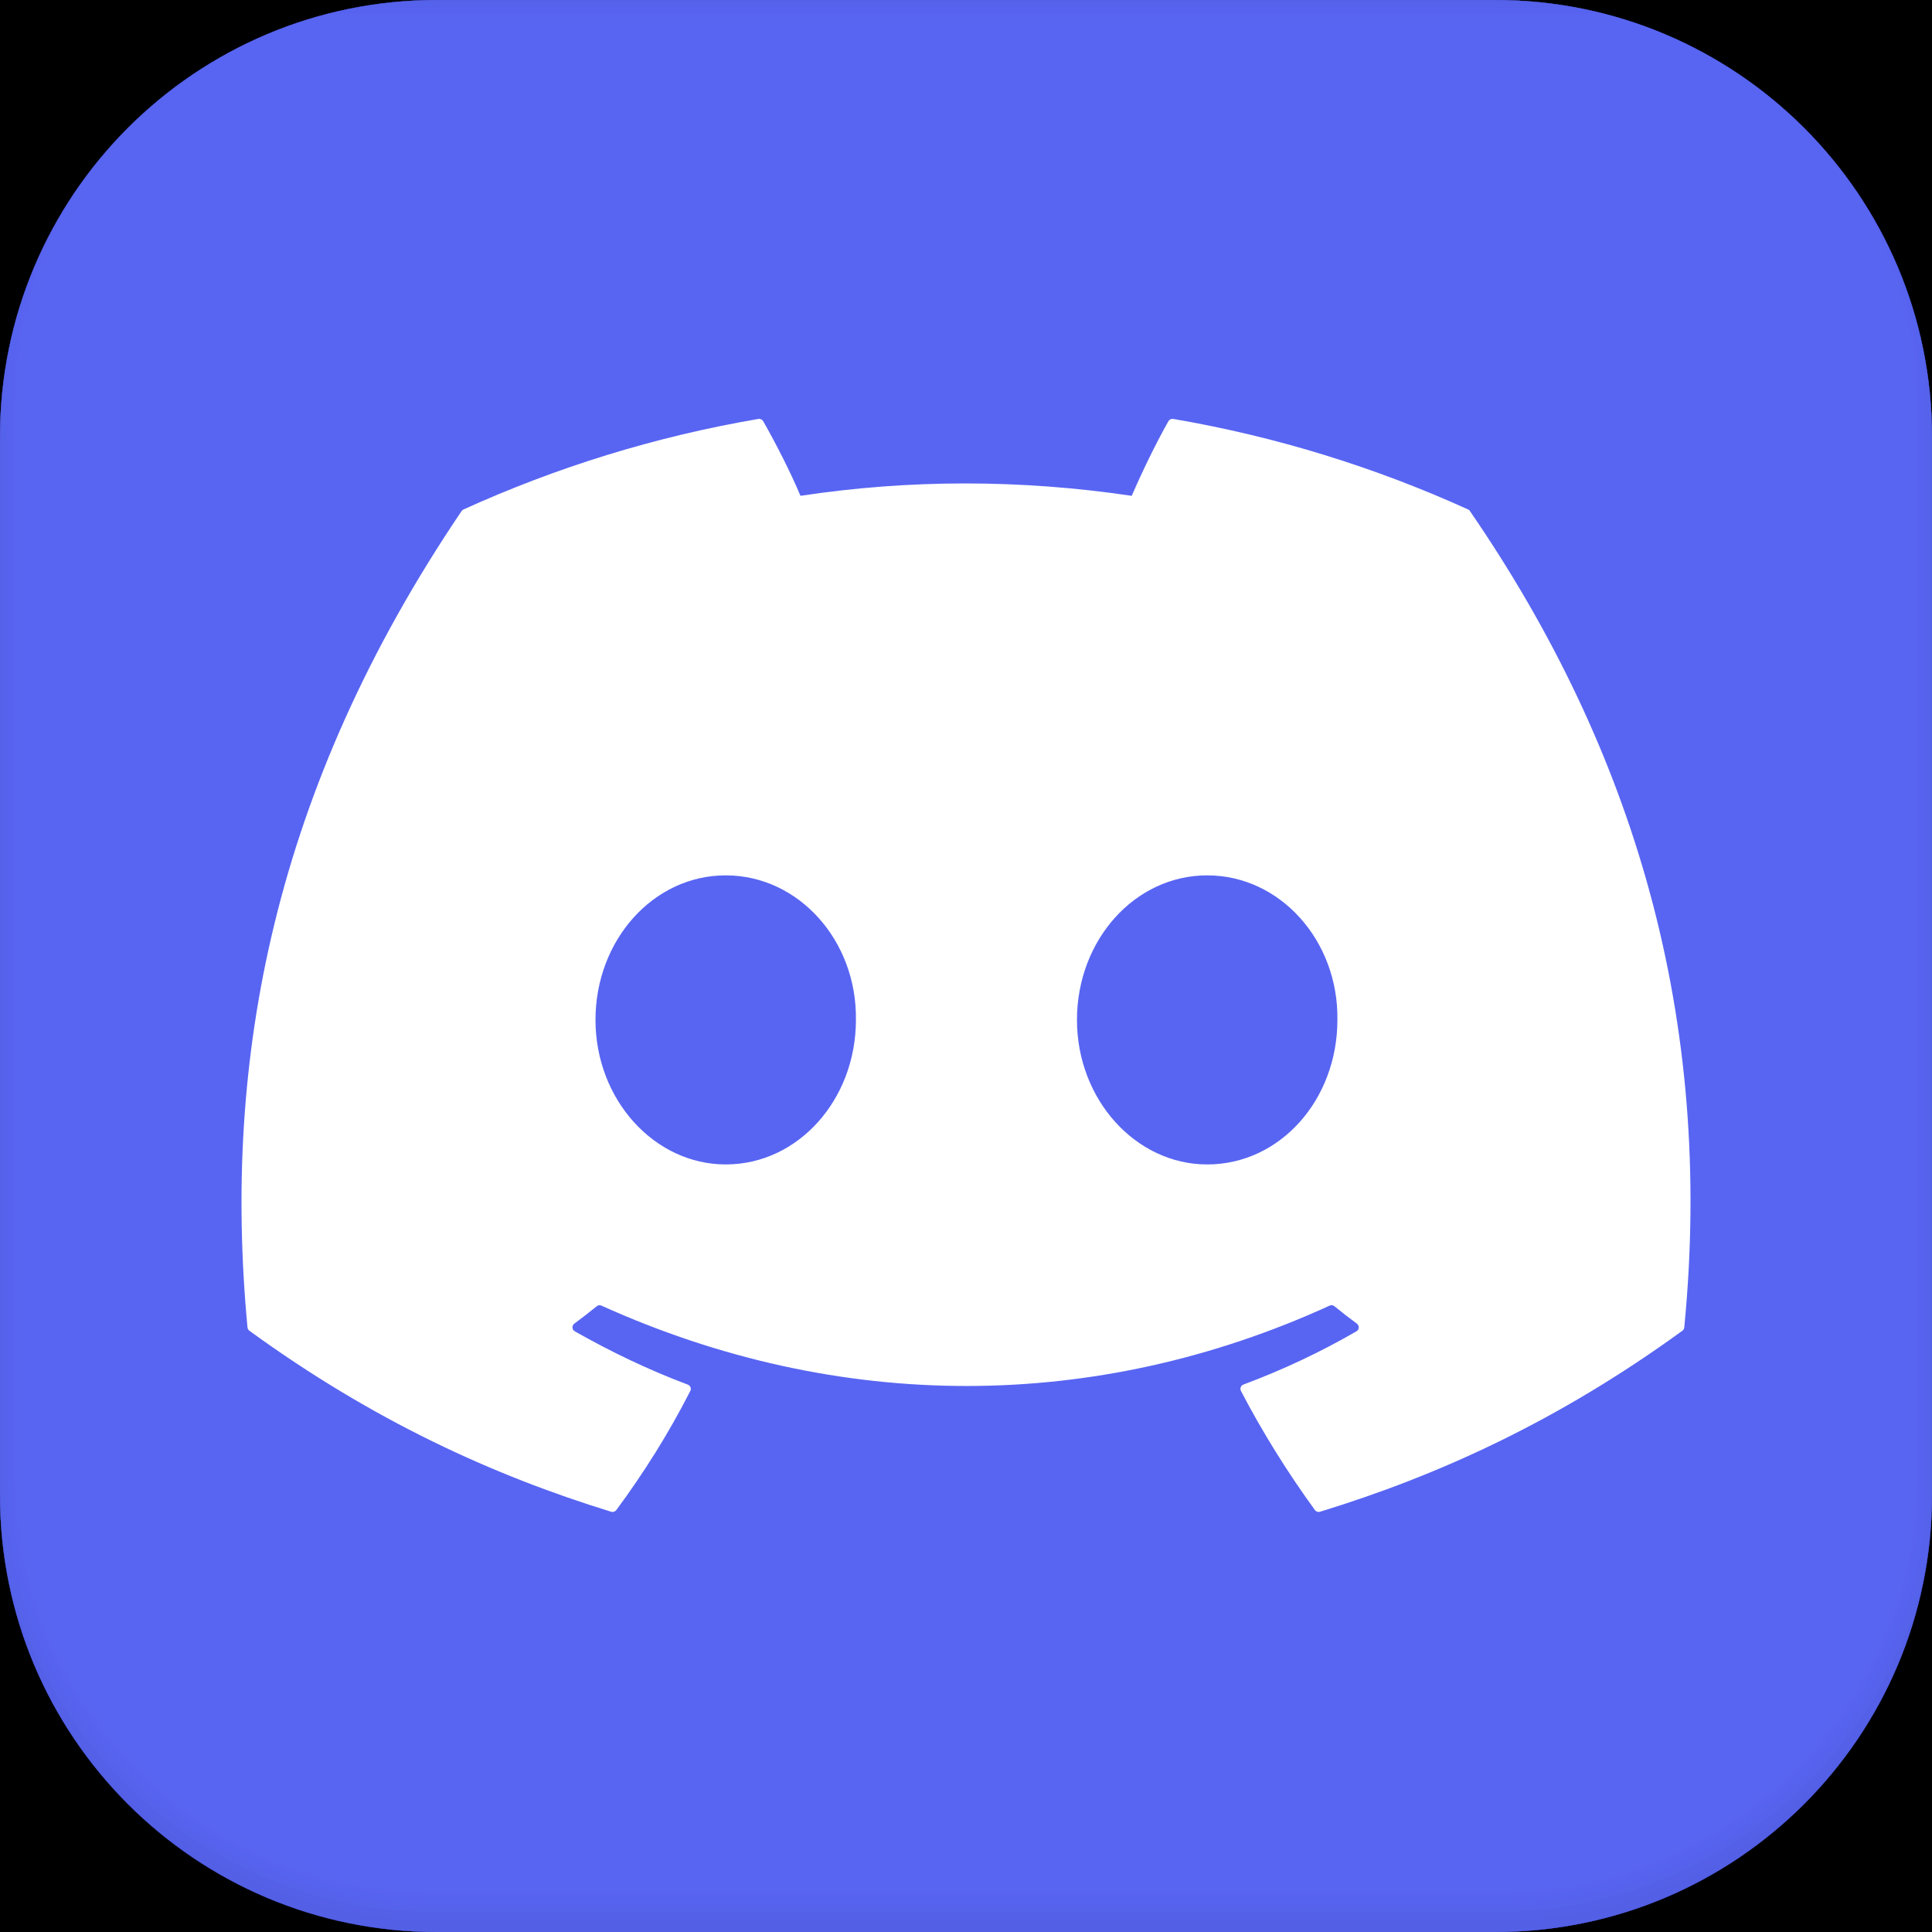
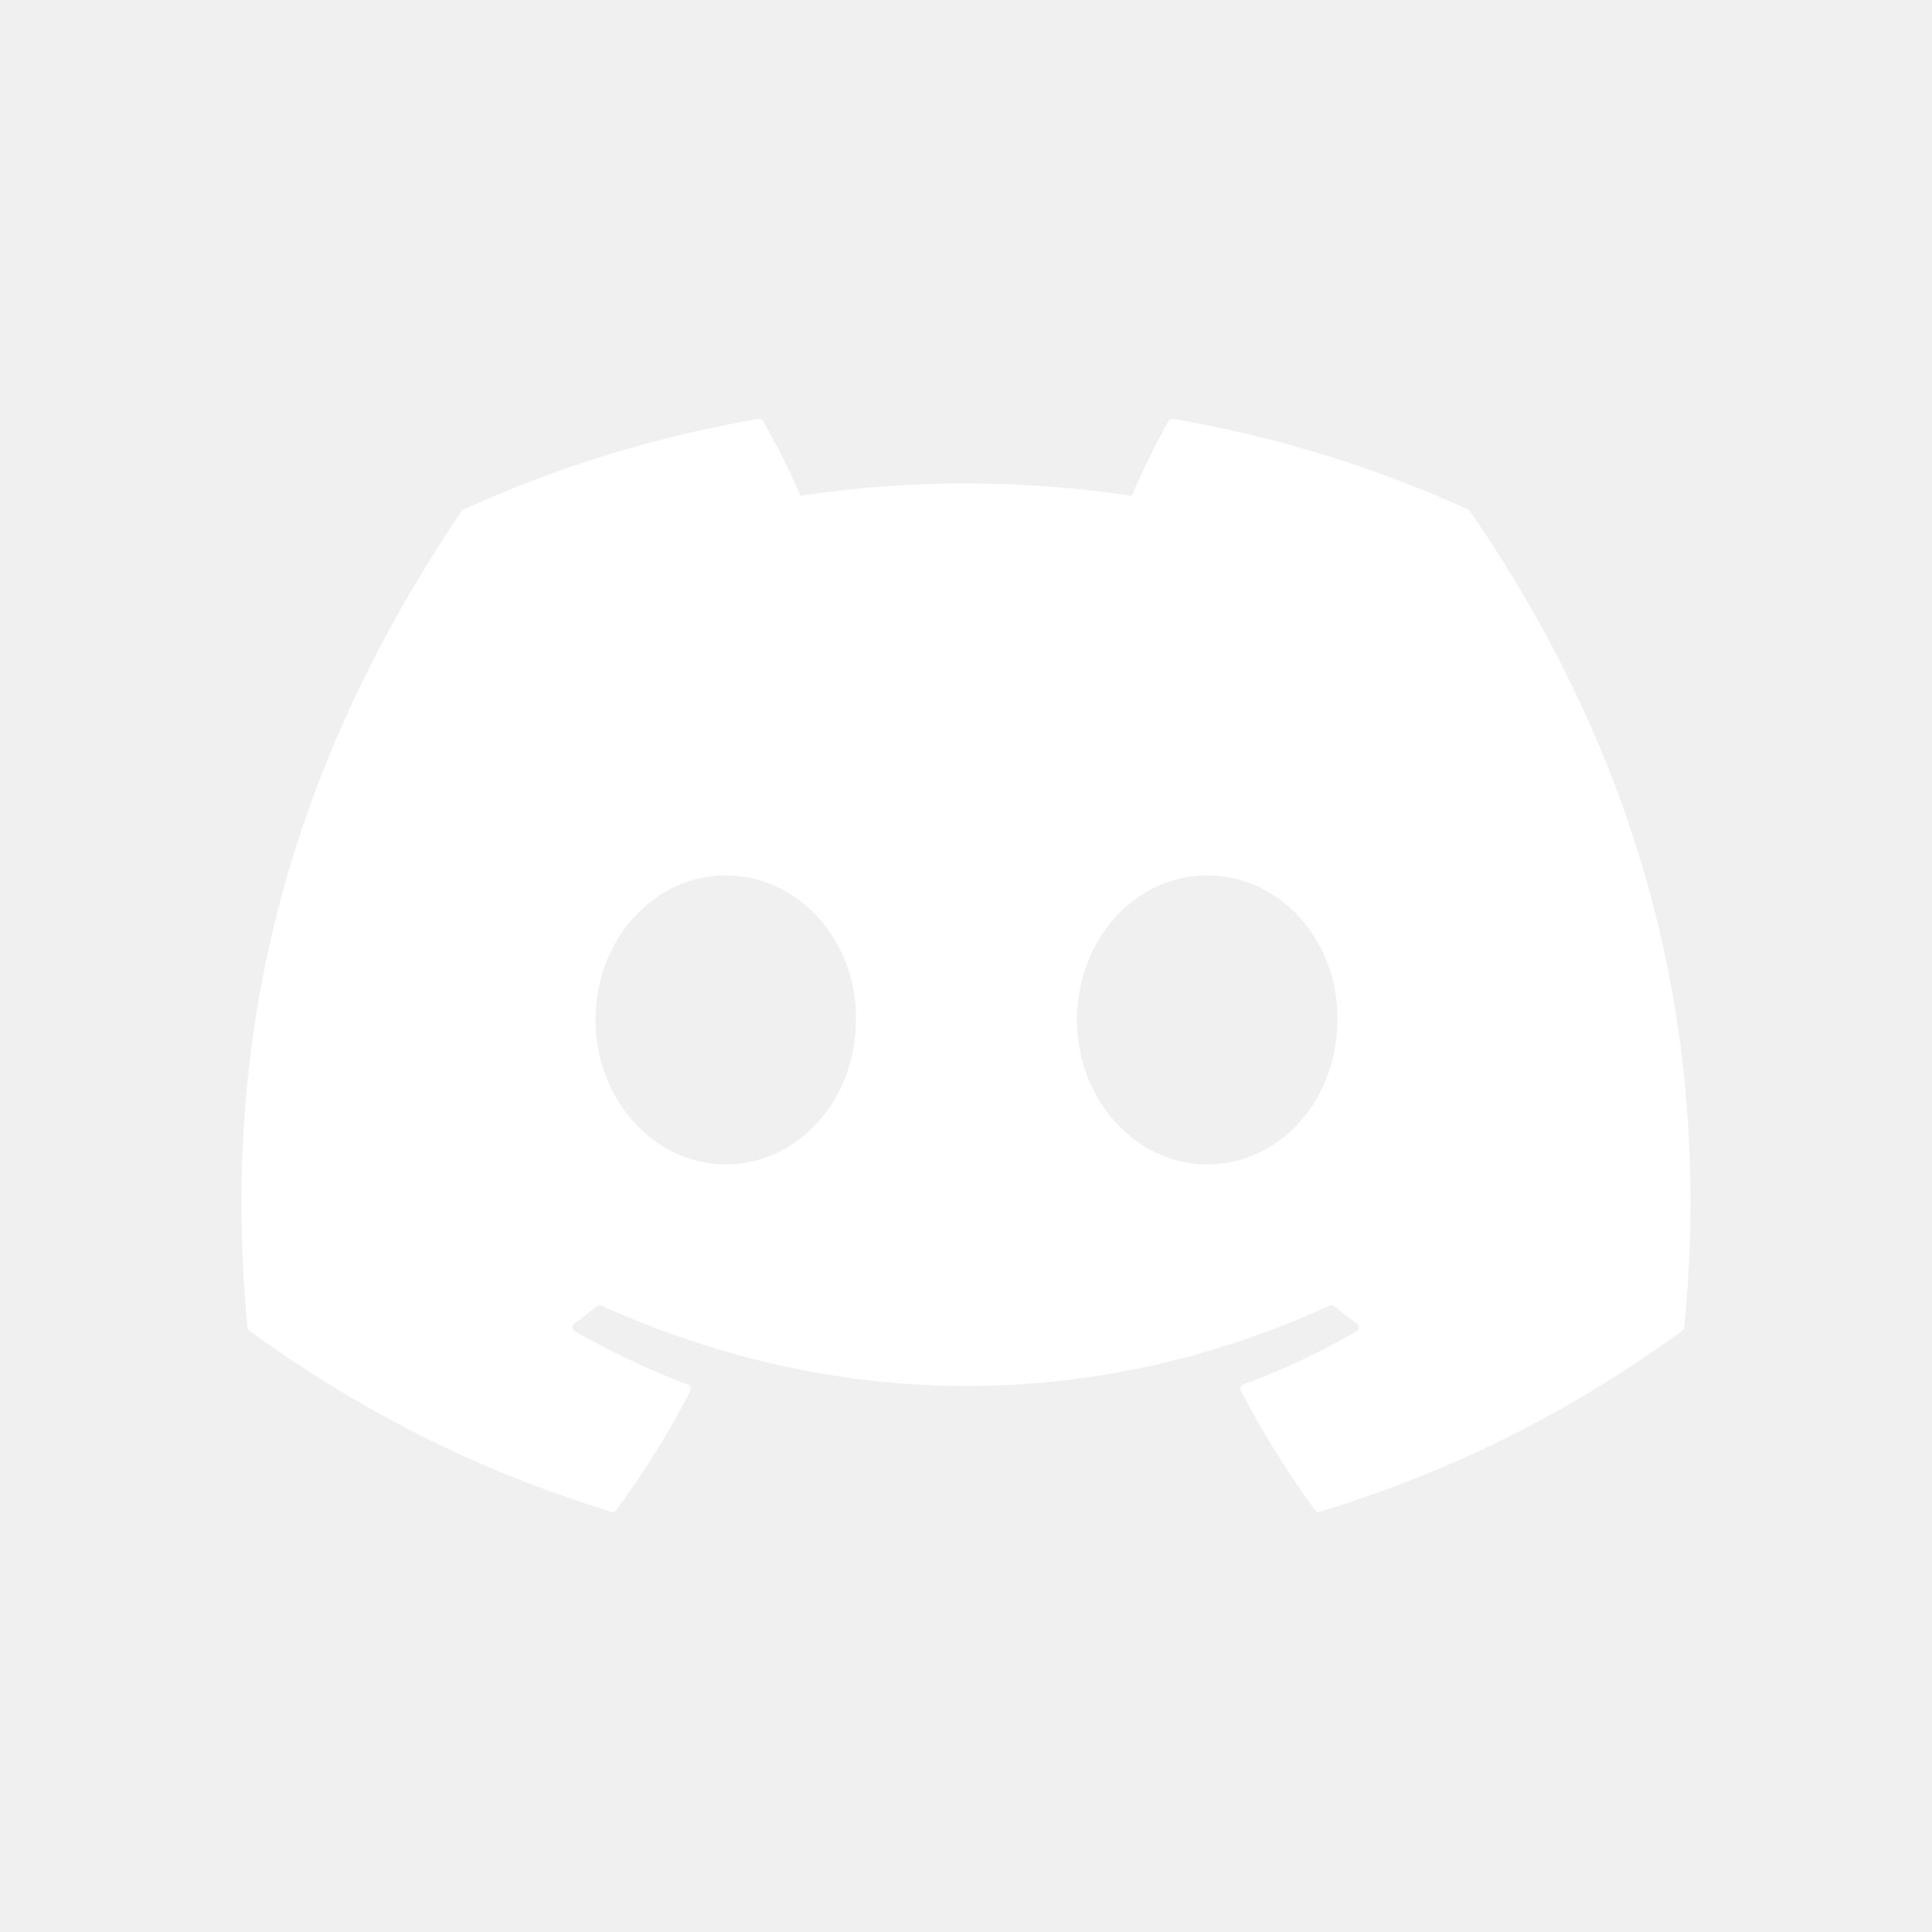
<svg xmlns="http://www.w3.org/2000/svg" width="80" height="80" viewBox="0 0 80 80" fill="none">
-   <g filter="url(#filter0_i_3180_247987)">
-     <path d="M18.095 0H61.905C71.905 0 80 8.095 80 18.095V61.905C80 71.905 71.905 80 61.905 80H18.095C8.095 80 0 71.905 0 61.905V18.095C0 8.095 8.095 0 18.095 0Z" fill="#5865F2" />
+   <g>
+     <path d="M18.095 0H61.905C71.905 0 80 8.095 80 18.095V61.905C80 71.905 71.905 80 61.905 80H18.095C8.095 80 0 71.905 0 61.905V18.095C0 8.095 8.095 0 18.095 0Z" />
    <path d="M60.792 21.096C56.968 19.36 52.867 18.08 48.58 17.347C48.502 17.333 48.424 17.369 48.383 17.439C47.856 18.368 47.272 19.579 46.863 20.531C42.251 19.847 37.663 19.847 33.146 20.531C32.737 19.558 32.131 18.368 31.601 17.439C31.561 17.371 31.483 17.335 31.405 17.347C27.12 18.078 23.019 19.357 19.192 21.096C19.159 21.11 19.131 21.134 19.112 21.165C11.334 32.666 9.203 43.884 10.248 54.964C10.253 55.018 10.283 55.07 10.326 55.103C15.458 58.833 20.429 61.097 25.308 62.598C25.386 62.622 25.469 62.593 25.519 62.53C26.673 60.97 27.702 59.325 28.584 57.596C28.636 57.494 28.586 57.374 28.48 57.334C26.848 56.721 25.294 55.974 23.799 55.126C23.681 55.058 23.672 54.891 23.78 54.81C24.095 54.577 24.41 54.334 24.71 54.089C24.764 54.045 24.84 54.035 24.904 54.063C34.723 58.5 45.354 58.5 55.057 54.063C55.121 54.033 55.197 54.042 55.254 54.087C55.554 54.332 55.869 54.577 56.186 54.81C56.294 54.891 56.287 55.058 56.169 55.126C54.674 55.991 53.12 56.721 51.486 57.332C51.38 57.372 51.333 57.494 51.385 57.596C52.286 59.323 53.314 60.967 54.447 62.527C54.495 62.593 54.58 62.622 54.658 62.598C59.56 61.097 64.531 58.833 69.664 55.103C69.709 55.07 69.737 55.02 69.742 54.966C70.993 42.157 67.646 31.03 60.87 21.167C60.854 21.134 60.826 21.11 60.792 21.096ZM30.05 48.217C27.094 48.217 24.658 45.531 24.658 42.232C24.658 38.934 27.047 36.247 30.05 36.247C33.077 36.247 35.489 38.957 35.442 42.232C35.442 45.531 33.053 48.217 30.05 48.217ZM49.987 48.217C47.031 48.217 44.595 45.531 44.595 42.232C44.595 38.934 46.983 36.247 49.987 36.247C53.014 36.247 55.426 38.957 55.379 42.232C55.379 45.531 53.014 48.217 49.987 48.217Z" fill="white" />
  </g>
  <defs>
    <filter id="filter0_i_3180_247987" x="0" y="-1" width="80" height="81" filterUnits="userSpaceOnUse" colorInterpolationFilters="sRGB">
      <feFlood floodOpacity="0" result="BackgroundImageFix" />
      <feBlend mode="normal" in="SourceGraphic" in2="BackgroundImageFix" result="shape" />
      <feColorMatrix in="SourceAlpha" type="matrix" values="0 0 0 0 0 0 0 0 0 0 0 0 0 0 0 0 0 0 127 0" result="hardAlpha" />
      <feOffset dy="-1" />
      <feGaussianBlur stdDeviation="0.5" />
      <feComposite in2="hardAlpha" operator="arithmetic" k2="-1" k3="1" />
      <feColorMatrix type="matrix" values="0 0 0 0 0 0 0 0 0 0 0 0 0 0 0 0 0 0 0.12 0" />
      <feBlend mode="normal" in2="shape" result="effect1_innerShadow_3180_247987" />
    </filter>
  </defs>
</svg>
